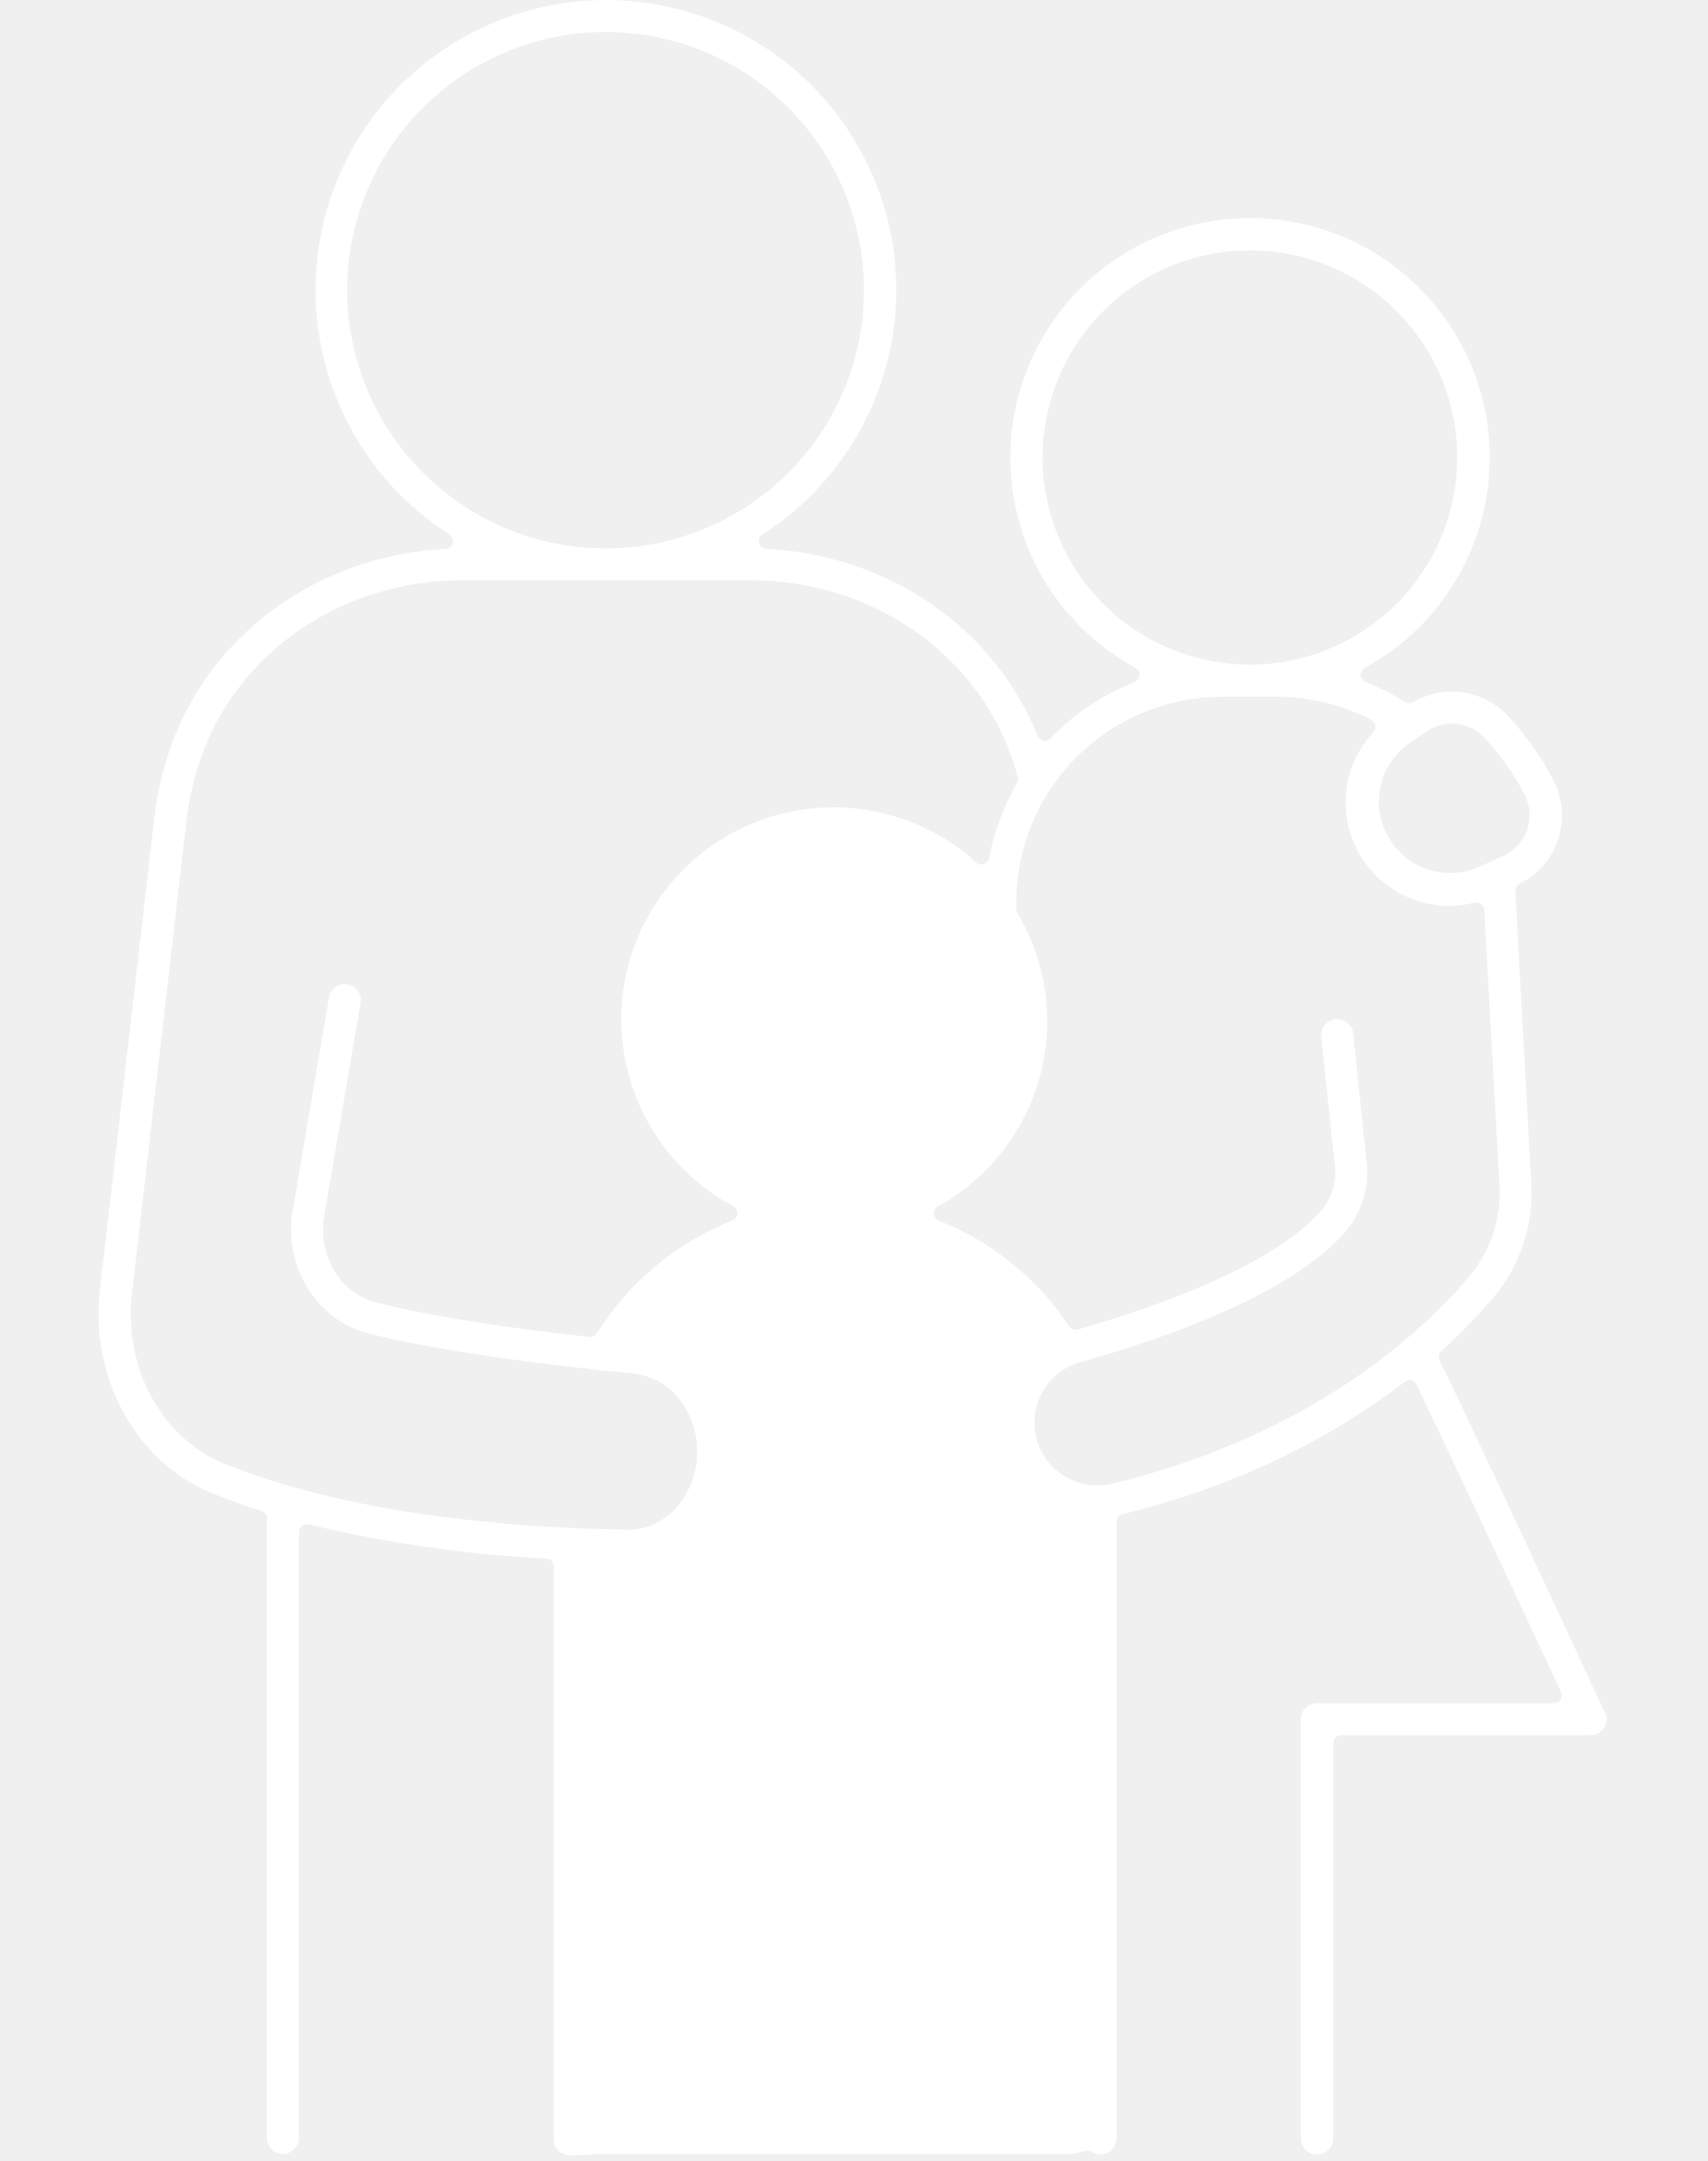
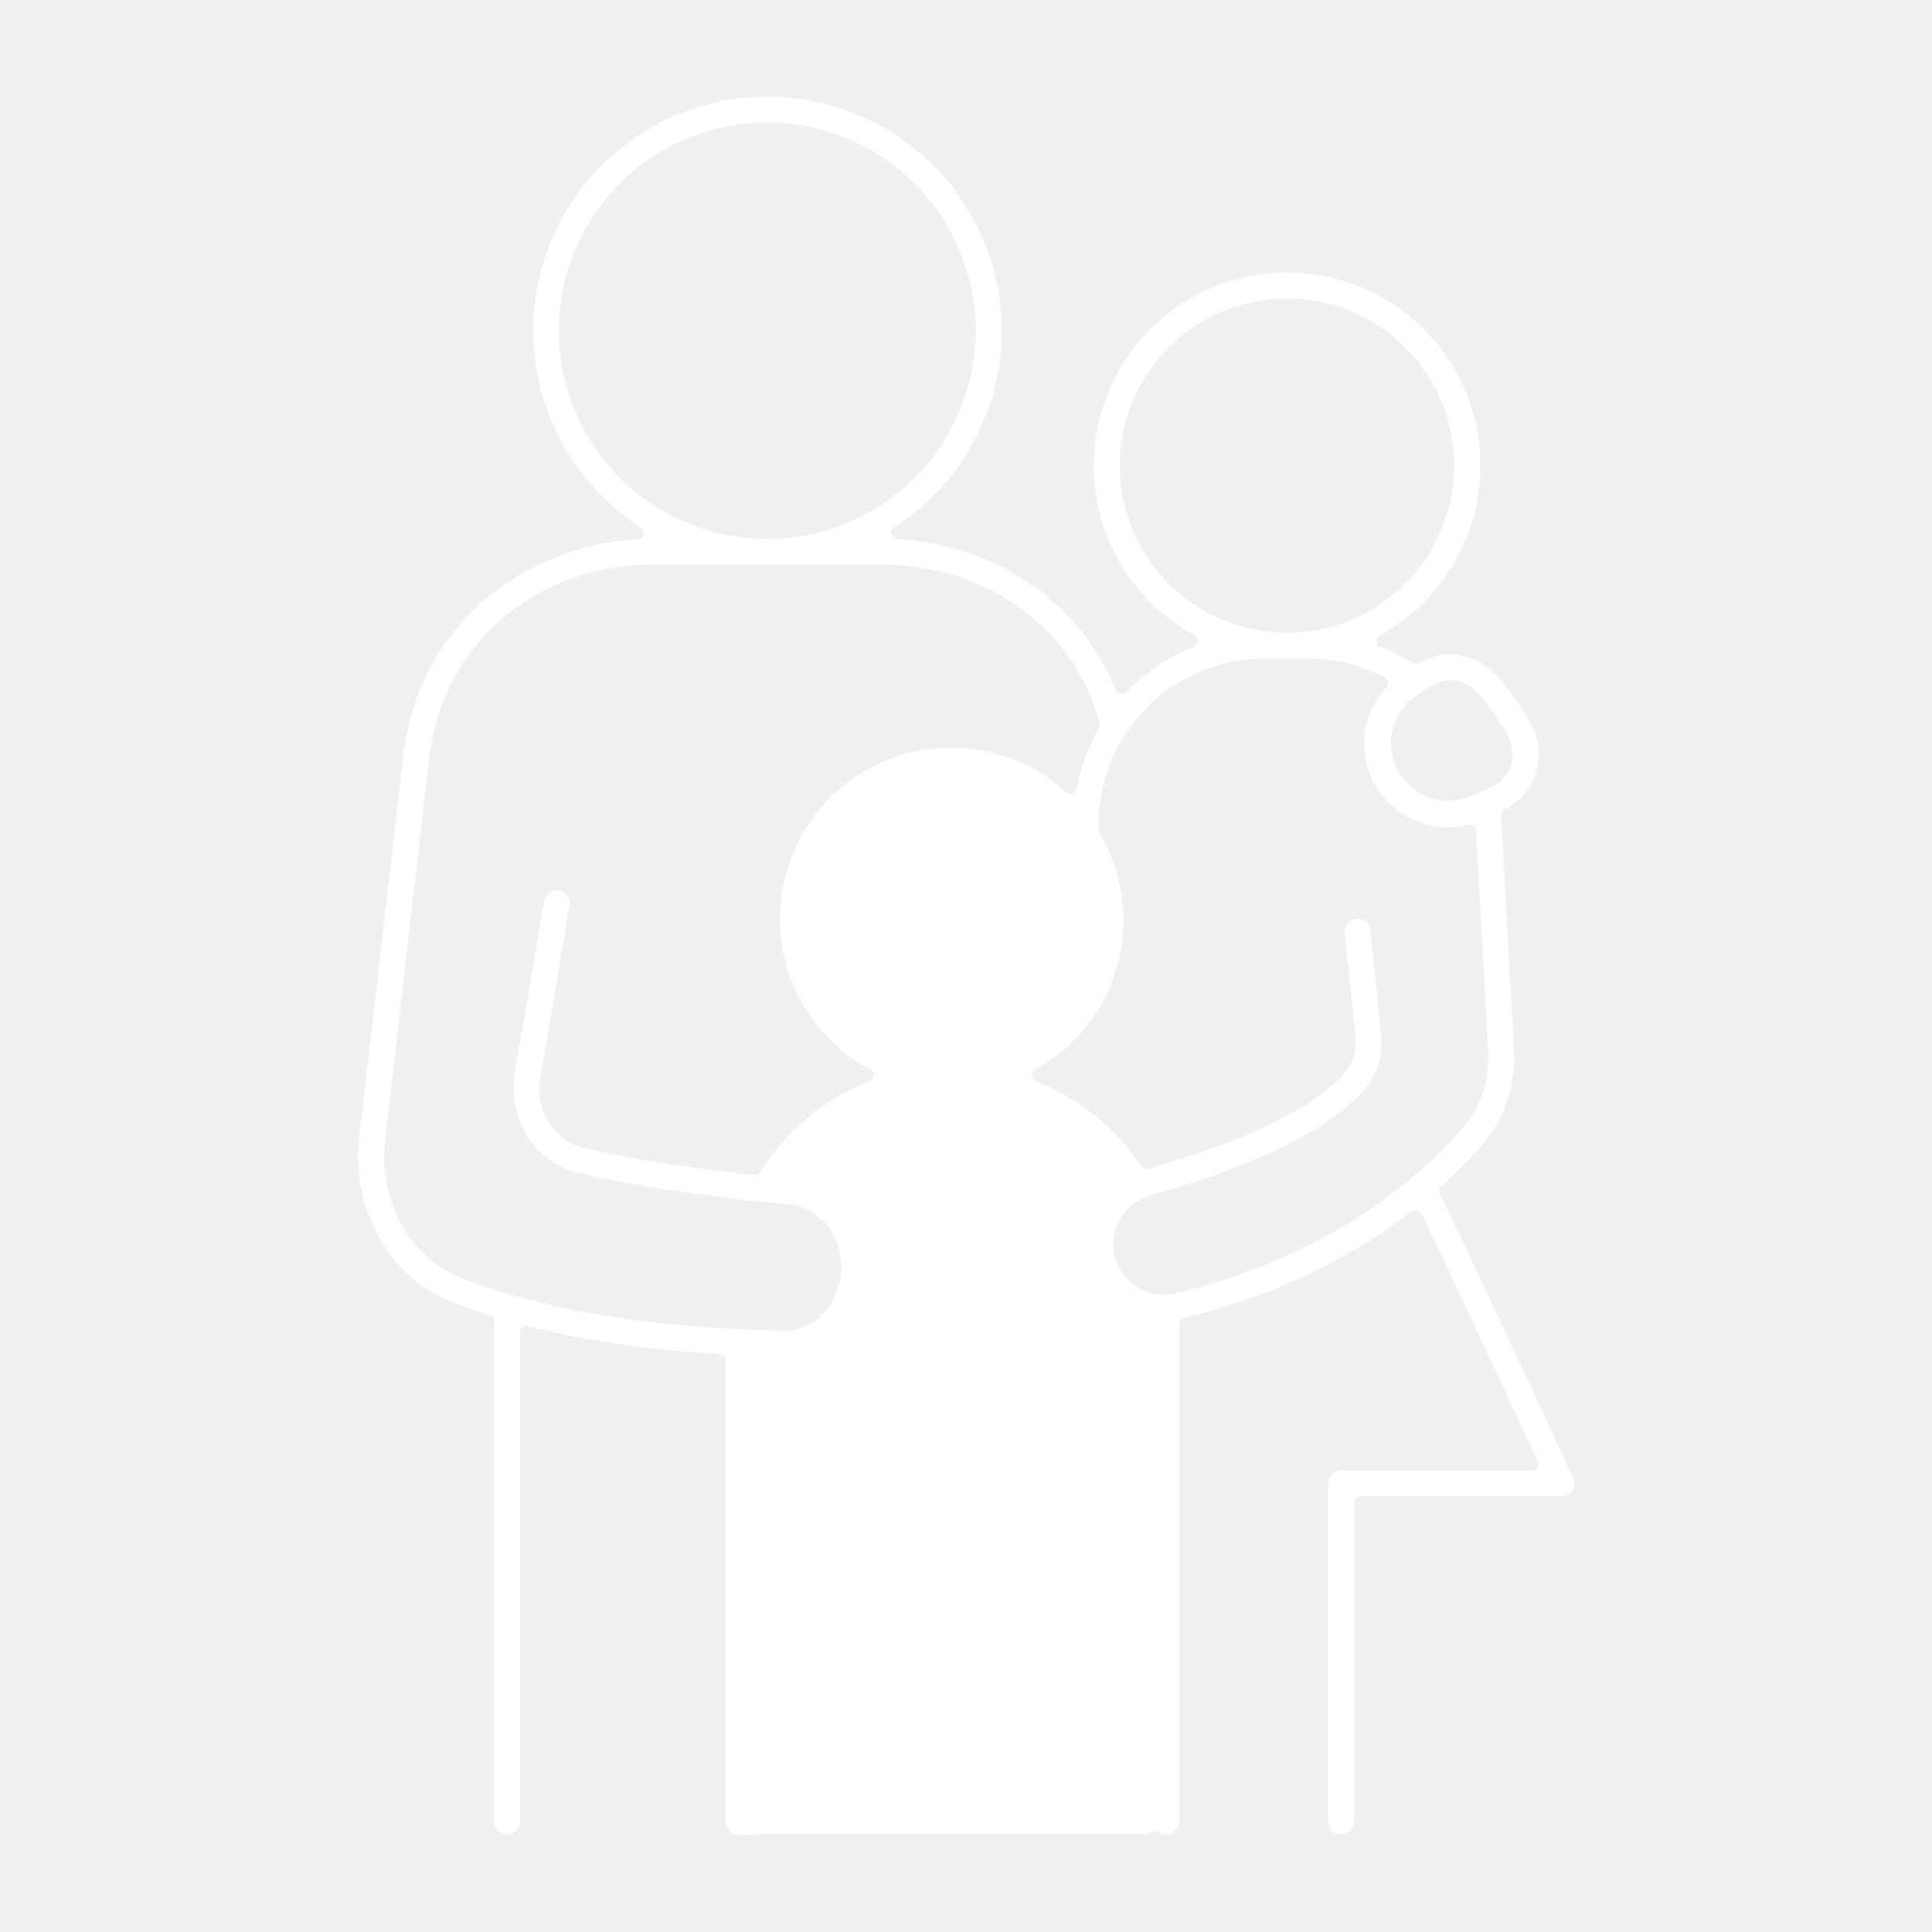
- <svg xmlns="http://www.w3.org/2000/svg" width="113" height="143" viewBox="35 0 113 143" fill="none">
+ <svg xmlns="http://www.w3.org/2000/svg" width="120" height="120" viewBox="12.135 -7.925 158.492 158.492" fill="none">
  <path fill-rule="evenodd" clip-rule="evenodd" d="M75.098 0C79.251 4.00531e-05 83.294 1.345 86.618 3.833C89.942 6.321 92.37 9.819 93.538 13.802C94.706 17.784 94.55 22.038 93.095 25.925C91.639 29.812 88.962 33.123 85.465 35.362C85.274 35.484 85.184 35.717 85.242 35.935C85.3 36.154 85.493 36.311 85.72 36.322C93.808 36.727 100.806 41.562 103.656 48.685C103.722 48.85 103.867 48.97 104.04 49.004C104.213 49.038 104.393 48.982 104.516 48.855C106.081 47.232 107.977 45.964 110.075 45.135C110.263 45.06 110.392 44.884 110.404 44.682C110.417 44.48 110.311 44.288 110.133 44.191C107.037 42.506 104.591 39.839 103.183 36.61C101.774 33.382 101.481 29.777 102.351 26.364C103.222 22.951 105.205 19.925 107.988 17.764C110.772 15.602 114.197 14.429 117.723 14.429C121.248 14.429 124.673 15.602 127.456 17.764C130.239 19.925 132.222 22.951 133.093 26.364C133.963 29.777 133.67 33.382 132.262 36.61C130.853 39.838 128.408 42.506 125.312 44.191C125.134 44.288 125.028 44.48 125.041 44.683C125.054 44.885 125.183 45.061 125.372 45.135C126.282 45.491 127.155 45.933 127.981 46.454C128.146 46.558 128.355 46.562 128.523 46.464C129.518 45.882 130.681 45.656 131.821 45.824C132.961 45.992 134.01 46.544 134.795 47.388L134.797 47.39C136.02 48.688 137.05 50.157 137.851 51.75C138.432 52.941 138.52 54.313 138.097 55.569C137.673 56.827 136.77 57.868 135.584 58.466C135.408 58.554 135.297 58.735 135.297 58.932V59.35C135.297 59.359 135.297 59.368 135.298 59.378L136.344 78.553C136.443 81.227 135.538 83.841 133.807 85.883C132.742 87.129 131.597 88.303 130.378 89.398C130.204 89.555 130.156 89.807 130.259 90.017C132.594 94.761 140.24 111.253 141.202 113.335C141.22 113.374 141.245 113.41 141.271 113.443C141.311 113.569 141.327 113.703 141.317 113.836C141.305 114.013 141.249 114.184 141.153 114.333C141.058 114.483 140.926 114.606 140.771 114.691C140.616 114.777 140.44 114.823 140.263 114.823H123.75C123.462 114.823 123.228 115.057 123.228 115.345V141.503L123.224 141.608C123.199 141.853 123.091 142.083 122.915 142.259C122.739 142.434 122.508 142.543 122.263 142.567L122.157 142.572C121.873 142.572 121.6 142.459 121.399 142.259C121.224 142.083 121.115 141.853 121.091 141.608L121.086 141.503V113.767C121.086 113.486 121.197 113.217 121.396 113.018C121.596 112.818 121.867 112.706 122.148 112.706H137.83C138.008 112.706 138.174 112.615 138.269 112.465C138.365 112.315 138.378 112.125 138.303 111.964C134.899 104.667 130.565 95.421 128.743 91.63C128.675 91.488 128.547 91.385 128.394 91.349C128.28 91.321 128.161 91.334 128.056 91.382L127.956 91.441C123.706 94.703 117.632 98.156 109.286 100.197C109.053 100.254 108.889 100.464 108.889 100.704V141.503L108.884 141.608C108.859 141.853 108.751 142.083 108.576 142.259C108.376 142.459 108.102 142.572 107.817 142.572C107.577 142.572 107.351 142.476 107.144 142.339C106.5 142.259 106.5 142.536 105.703 142.536C104.906 142.536 75.617 142.538 74.808 142.536C74 142.534 73.765 142.621 72.706 142.621C72.562 142.621 72.418 142.591 72.285 142.534C72.153 142.477 72.034 142.395 71.934 142.29C71.835 142.185 71.759 142.061 71.709 141.927C71.673 141.829 71.652 141.725 71.646 141.618V103.65C71.646 103.372 71.428 103.143 71.15 103.13C65.849 102.872 60.583 102.115 55.424 100.87C55.269 100.833 55.105 100.869 54.979 100.968C54.854 101.067 54.78 101.217 54.78 101.377V141.48L54.775 141.585C54.751 141.826 54.644 142.053 54.471 142.227C54.297 142.4 54.069 142.507 53.827 142.531L53.723 142.536C53.442 142.536 53.172 142.424 52.974 142.227C52.801 142.054 52.694 141.827 52.67 141.585L52.665 141.48V100.48C52.665 100.253 52.518 100.052 52.302 99.983C51.156 99.618 50.059 99.229 49.027 98.808L49.026 98.807C44.143 96.82 41.054 91.427 41.577 85.659L41.576 85.658L45.14 54.753L45.141 54.74C45.299 53.003 45.661 51.289 46.221 49.637C48.805 42.002 56.048 36.767 64.475 36.322C64.702 36.31 64.894 36.154 64.952 35.935C65.01 35.716 64.92 35.484 64.729 35.362C61.232 33.123 58.556 29.812 57.1 25.925C55.645 22.038 55.489 17.784 56.656 13.802C57.824 9.819 60.253 6.321 63.577 3.833C66.901 1.345 70.944 2.1296e-05 75.098 0ZM65.604 38.395C57.631 38.395 50.657 43.169 48.24 50.309C47.731 51.82 47.402 53.386 47.26 54.975L43.702 85.881L43.701 85.893C43.265 90.647 45.751 95.19 49.84 96.849C54.45 98.727 62.784 100.987 76.444 101.225C78.755 101.331 80.672 99.415 81.062 96.956L81.063 96.957C81.189 96.205 81.159 95.436 80.978 94.695C80.818 94.048 80.545 93.434 80.171 92.883L80.005 92.65C79.643 92.164 79.185 91.757 78.659 91.454C78.132 91.151 77.548 90.96 76.944 90.892H76.936C71.708 90.382 64.439 89.507 59.379 88.239C56.218 87.448 54.05 84.305 54.279 80.803L54.309 80.463L56.77 65.998C56.794 65.861 56.844 65.73 56.918 65.612C56.992 65.495 57.089 65.392 57.202 65.311L57.29 65.256C57.38 65.204 57.477 65.166 57.579 65.143C57.715 65.112 57.856 65.108 57.993 65.131C58.13 65.154 58.261 65.204 58.379 65.278C58.497 65.352 58.599 65.448 58.68 65.561C58.76 65.674 58.817 65.803 58.849 65.939C58.88 66.075 58.884 66.215 58.861 66.351L56.408 80.755C56.406 80.765 56.404 80.776 56.403 80.786C56.138 83.219 57.587 85.609 59.879 86.186L60.647 86.374C64.573 87.298 69.647 87.991 74.002 88.473C74.201 88.495 74.396 88.4 74.502 88.231C76.614 84.847 79.758 82.23 83.471 80.765C83.659 80.69 83.788 80.512 83.8 80.31C83.811 80.107 83.704 79.915 83.525 79.819C81.772 78.881 80.239 77.581 79.026 76.006C77.814 74.431 76.95 72.616 76.492 70.683C76.034 68.749 75.992 66.74 76.37 64.789C76.748 62.838 77.536 60.989 78.683 59.365C79.829 57.742 81.308 56.38 83.021 55.37C84.734 54.361 86.643 53.726 88.62 53.509C90.597 53.291 92.599 53.496 94.49 54.109C96.382 54.723 98.121 55.731 99.594 57.066C99.733 57.193 99.931 57.235 100.11 57.175C100.289 57.115 100.422 56.963 100.457 56.777C100.787 55.031 101.412 53.352 102.303 51.813C102.372 51.693 102.391 51.549 102.354 51.415C102.252 51.038 102.139 50.664 102.018 50.3V50.297L101.777 49.636C99.158 42.869 92.351 38.395 84.658 38.395H65.604ZM115.973 46.106C112.397 46.083 108.955 47.464 106.389 49.952C103.822 52.441 102.337 55.839 102.254 59.411V60.154C102.254 60.248 102.279 60.34 102.327 60.421C103.288 62.033 103.915 63.822 104.17 65.681C104.425 67.539 104.303 69.431 103.812 71.241C103.321 73.052 102.47 74.746 101.31 76.222C100.151 77.697 98.706 78.924 97.062 79.831C96.886 79.928 96.781 80.12 96.794 80.321C96.807 80.522 96.935 80.698 97.122 80.772C100.617 82.156 103.608 84.569 105.7 87.689C105.7 87.689 105.702 87.693 105.703 87.695C105.812 87.926 106.072 88.044 106.317 87.975C110.238 86.859 113.623 85.612 116.342 84.295C119.051 82.982 121.135 81.582 122.418 80.144C122.421 80.141 122.425 80.136 122.429 80.132C123.086 79.347 123.418 78.339 123.351 77.316L123.35 77.296L122.439 68.657L122.437 68.644C122.419 68.503 122.429 68.36 122.467 68.224C122.505 68.086 122.569 67.958 122.656 67.848C122.744 67.736 122.854 67.643 122.977 67.575C123.101 67.507 123.239 67.464 123.38 67.449C123.52 67.435 123.664 67.449 123.8 67.49C123.935 67.531 124.062 67.599 124.171 67.69C124.28 67.782 124.37 67.894 124.434 68.019C124.499 68.145 124.539 68.283 124.55 68.425C124.55 68.429 124.55 68.434 124.551 68.439L125.459 77.169C125.569 78.768 125.044 80.346 123.997 81.561C122.234 83.544 119.394 85.266 116.197 86.709C113.409 87.968 110.387 88.999 107.651 89.804L106.498 90.135C105.957 90.285 105.452 90.544 105.014 90.894C104.576 91.245 104.212 91.68 103.946 92.175C103.681 92.662 103.518 93.199 103.467 93.752C103.418 94.275 103.473 94.801 103.623 95.303C103.627 95.339 103.634 95.374 103.645 95.409C103.974 96.414 104.671 97.258 105.597 97.77C106.521 98.282 107.606 98.425 108.632 98.172L108.633 98.173C121.721 94.995 129.011 88.257 132.202 84.5C133.589 82.868 134.317 80.777 134.242 78.638L134.241 78.627L133.222 60.207C133.213 60.052 133.135 59.909 133.01 59.816C132.916 59.747 132.802 59.712 132.687 59.715L132.573 59.73C131.142 60.093 129.631 59.985 128.267 59.419C126.903 58.853 125.758 57.861 125.005 56.592C124.252 55.322 123.929 53.843 124.087 52.376C124.244 50.909 124.873 49.533 125.879 48.452C125.99 48.333 126.038 48.168 126.011 48.008C125.983 47.847 125.881 47.709 125.736 47.634C123.812 46.638 121.678 46.114 119.511 46.106H115.973ZM131.395 47.901C130.703 47.828 130.007 48.002 129.432 48.393L128.244 49.197L128.235 49.204C127.285 49.879 126.617 50.881 126.362 52.019C126.107 53.156 126.284 54.348 126.855 55.363C127.427 56.379 128.355 57.147 129.459 57.52C130.564 57.892 131.768 57.843 132.839 57.382L132.85 57.378L134.511 56.619L134.512 56.618C134.868 56.454 135.188 56.22 135.452 55.931C135.716 55.642 135.921 55.302 136.053 54.933L136.137 54.651C136.207 54.367 136.234 54.074 136.218 53.781C136.195 53.39 136.095 53.006 135.923 52.654L135.919 52.648C135.207 51.241 134.296 49.943 133.212 48.797L133.21 48.796L133.022 48.615C132.568 48.217 132 47.966 131.395 47.901ZM120.388 16.828C117.727 16.299 114.968 16.571 112.461 17.608C109.954 18.646 107.812 20.403 106.305 22.657C104.797 24.911 103.992 27.561 103.992 30.273L103.996 30.613C104.083 34.125 105.518 37.476 108.011 39.966C110.583 42.536 114.073 43.979 117.711 43.98C120.424 43.98 123.076 43.176 125.332 41.67C127.588 40.164 129.346 38.022 130.385 35.518C131.423 33.013 131.695 30.258 131.166 27.599C130.637 24.94 129.33 22.496 127.411 20.579C125.493 18.663 123.048 17.357 120.388 16.828ZM78.408 2.447C75.091 1.789 71.653 2.128 68.528 3.422C65.404 4.716 62.733 6.906 60.854 9.716C58.976 12.526 57.974 15.832 57.974 19.211C57.981 23.74 59.785 28.081 62.99 31.283C66.196 34.485 70.543 36.286 75.075 36.291C78.457 36.291 81.763 35.288 84.575 33.411C87.387 31.534 89.579 28.864 90.873 25.742C92.167 22.62 92.506 19.185 91.846 15.871C91.185 12.557 89.556 9.511 87.164 7.122C84.922 4.883 82.104 3.312 79.027 2.582L78.408 2.447Z" fill="white" />
</svg>
